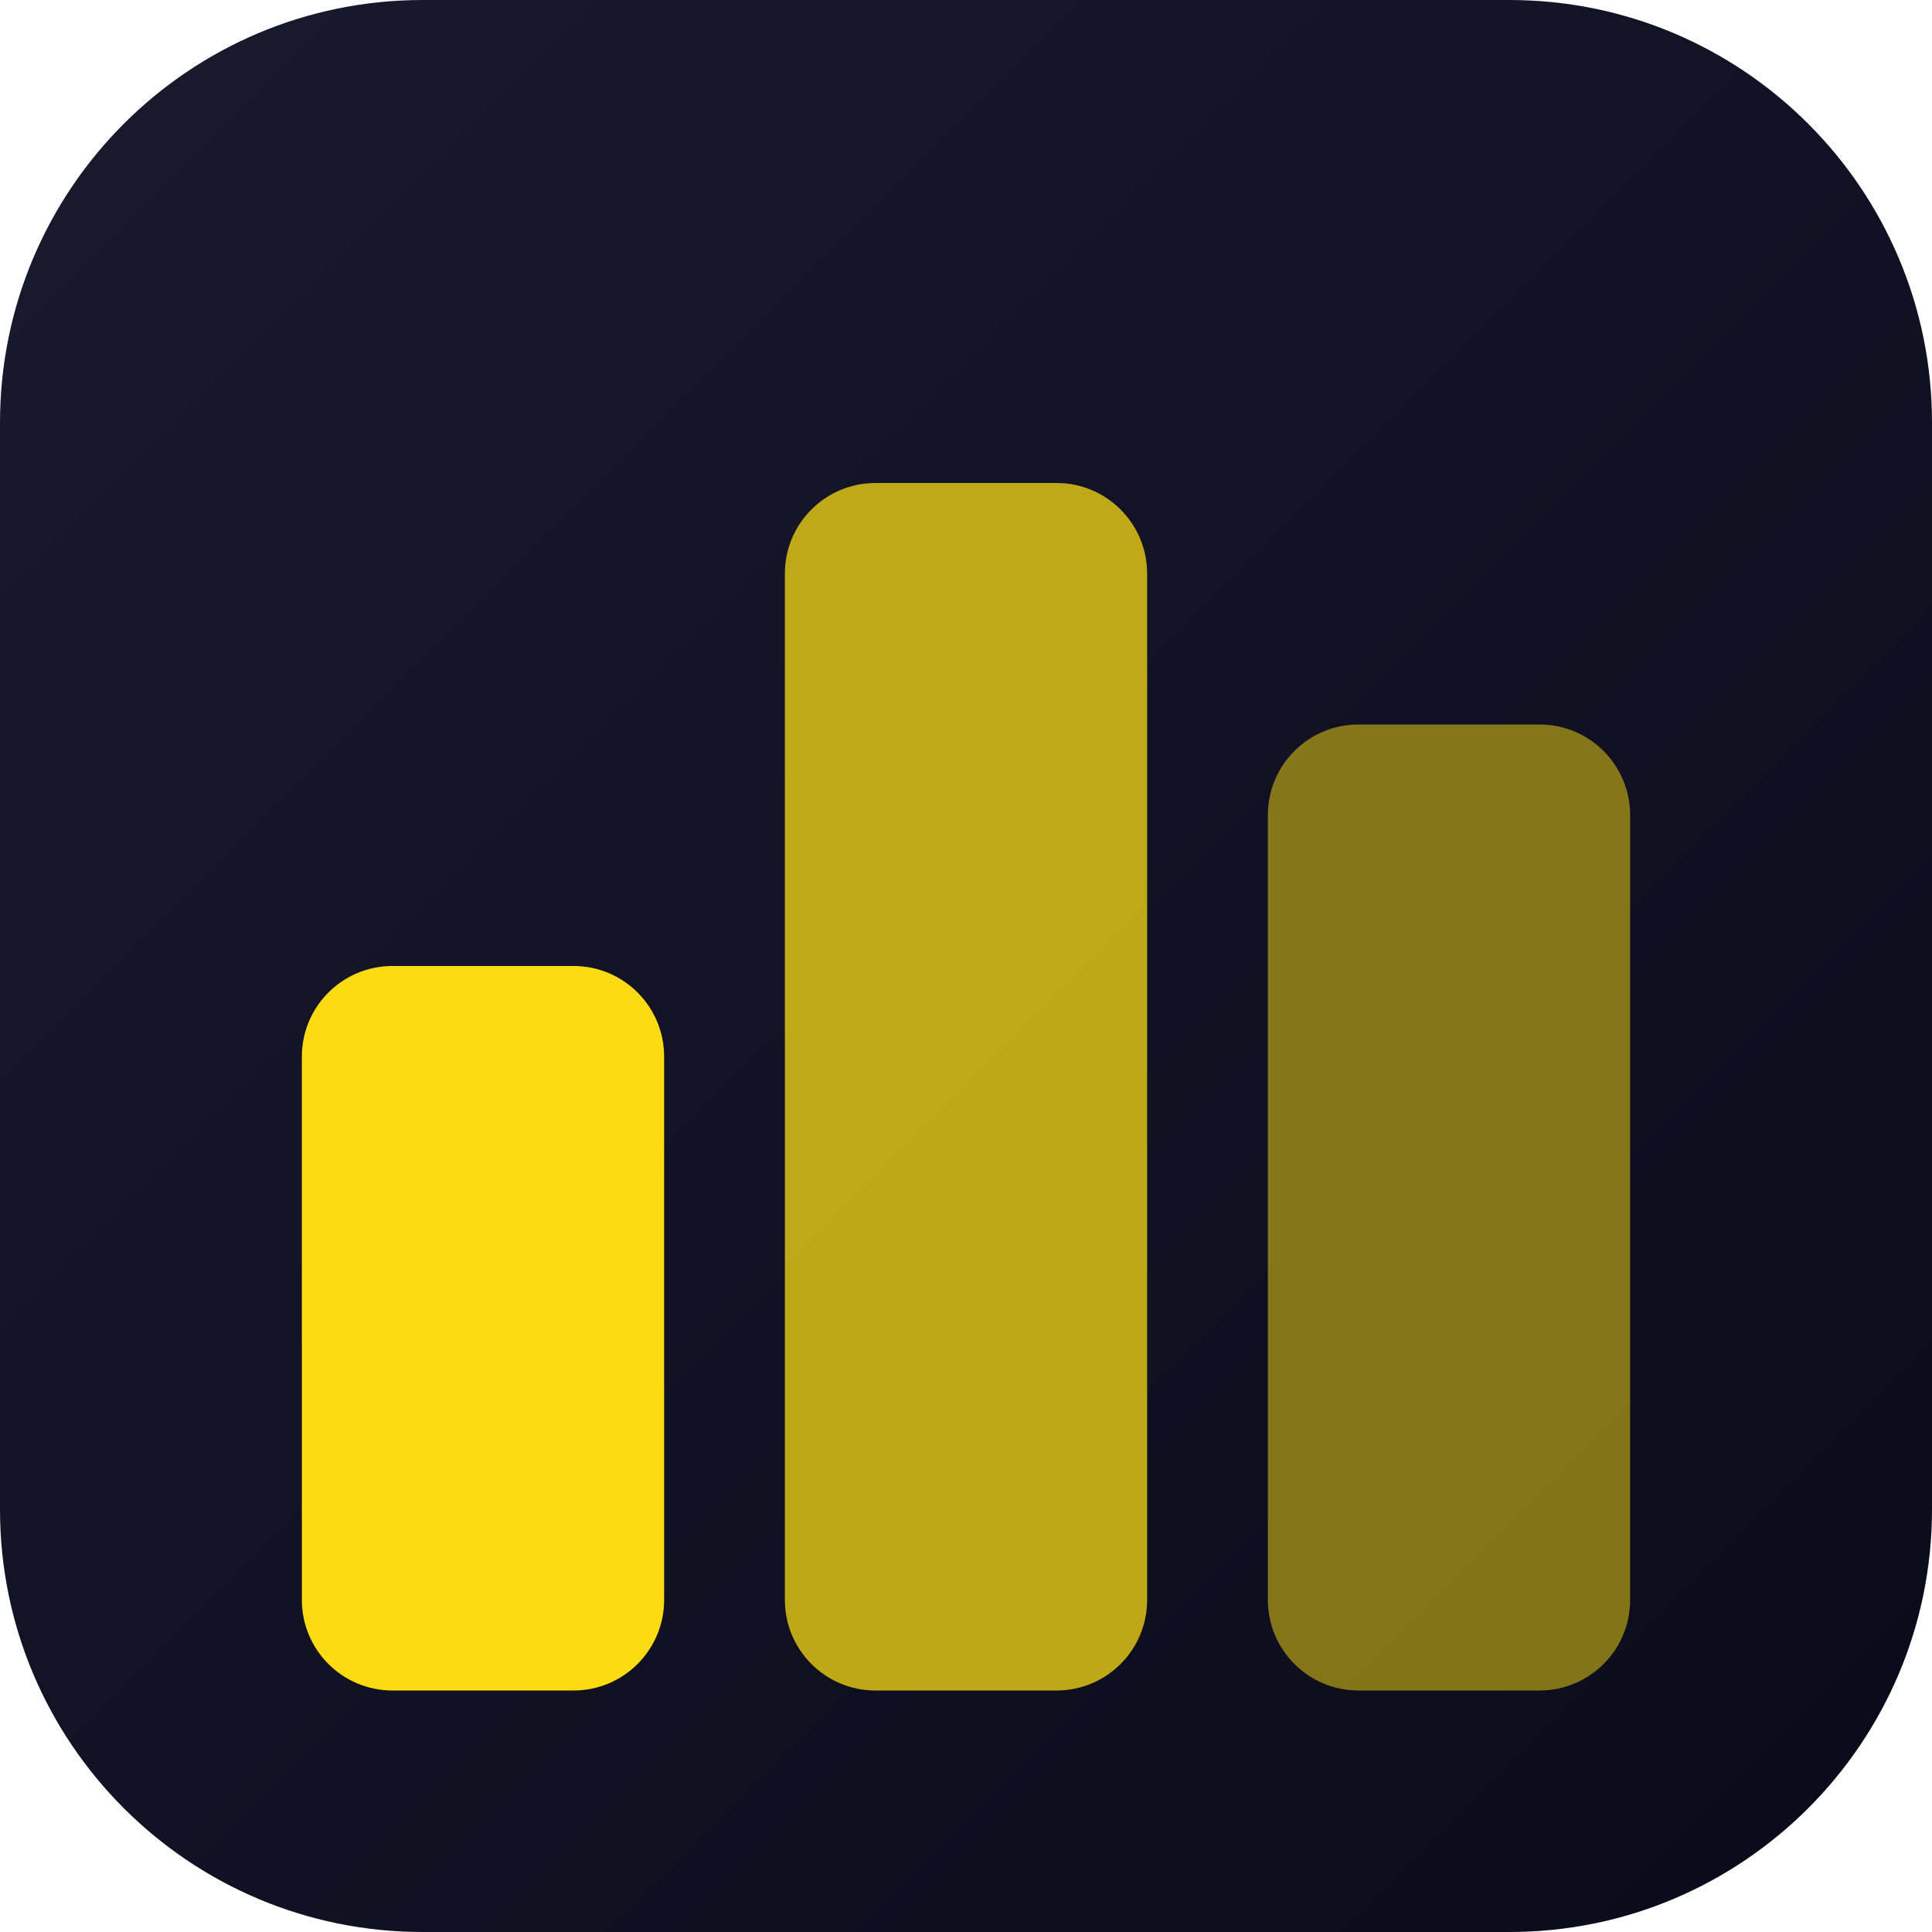
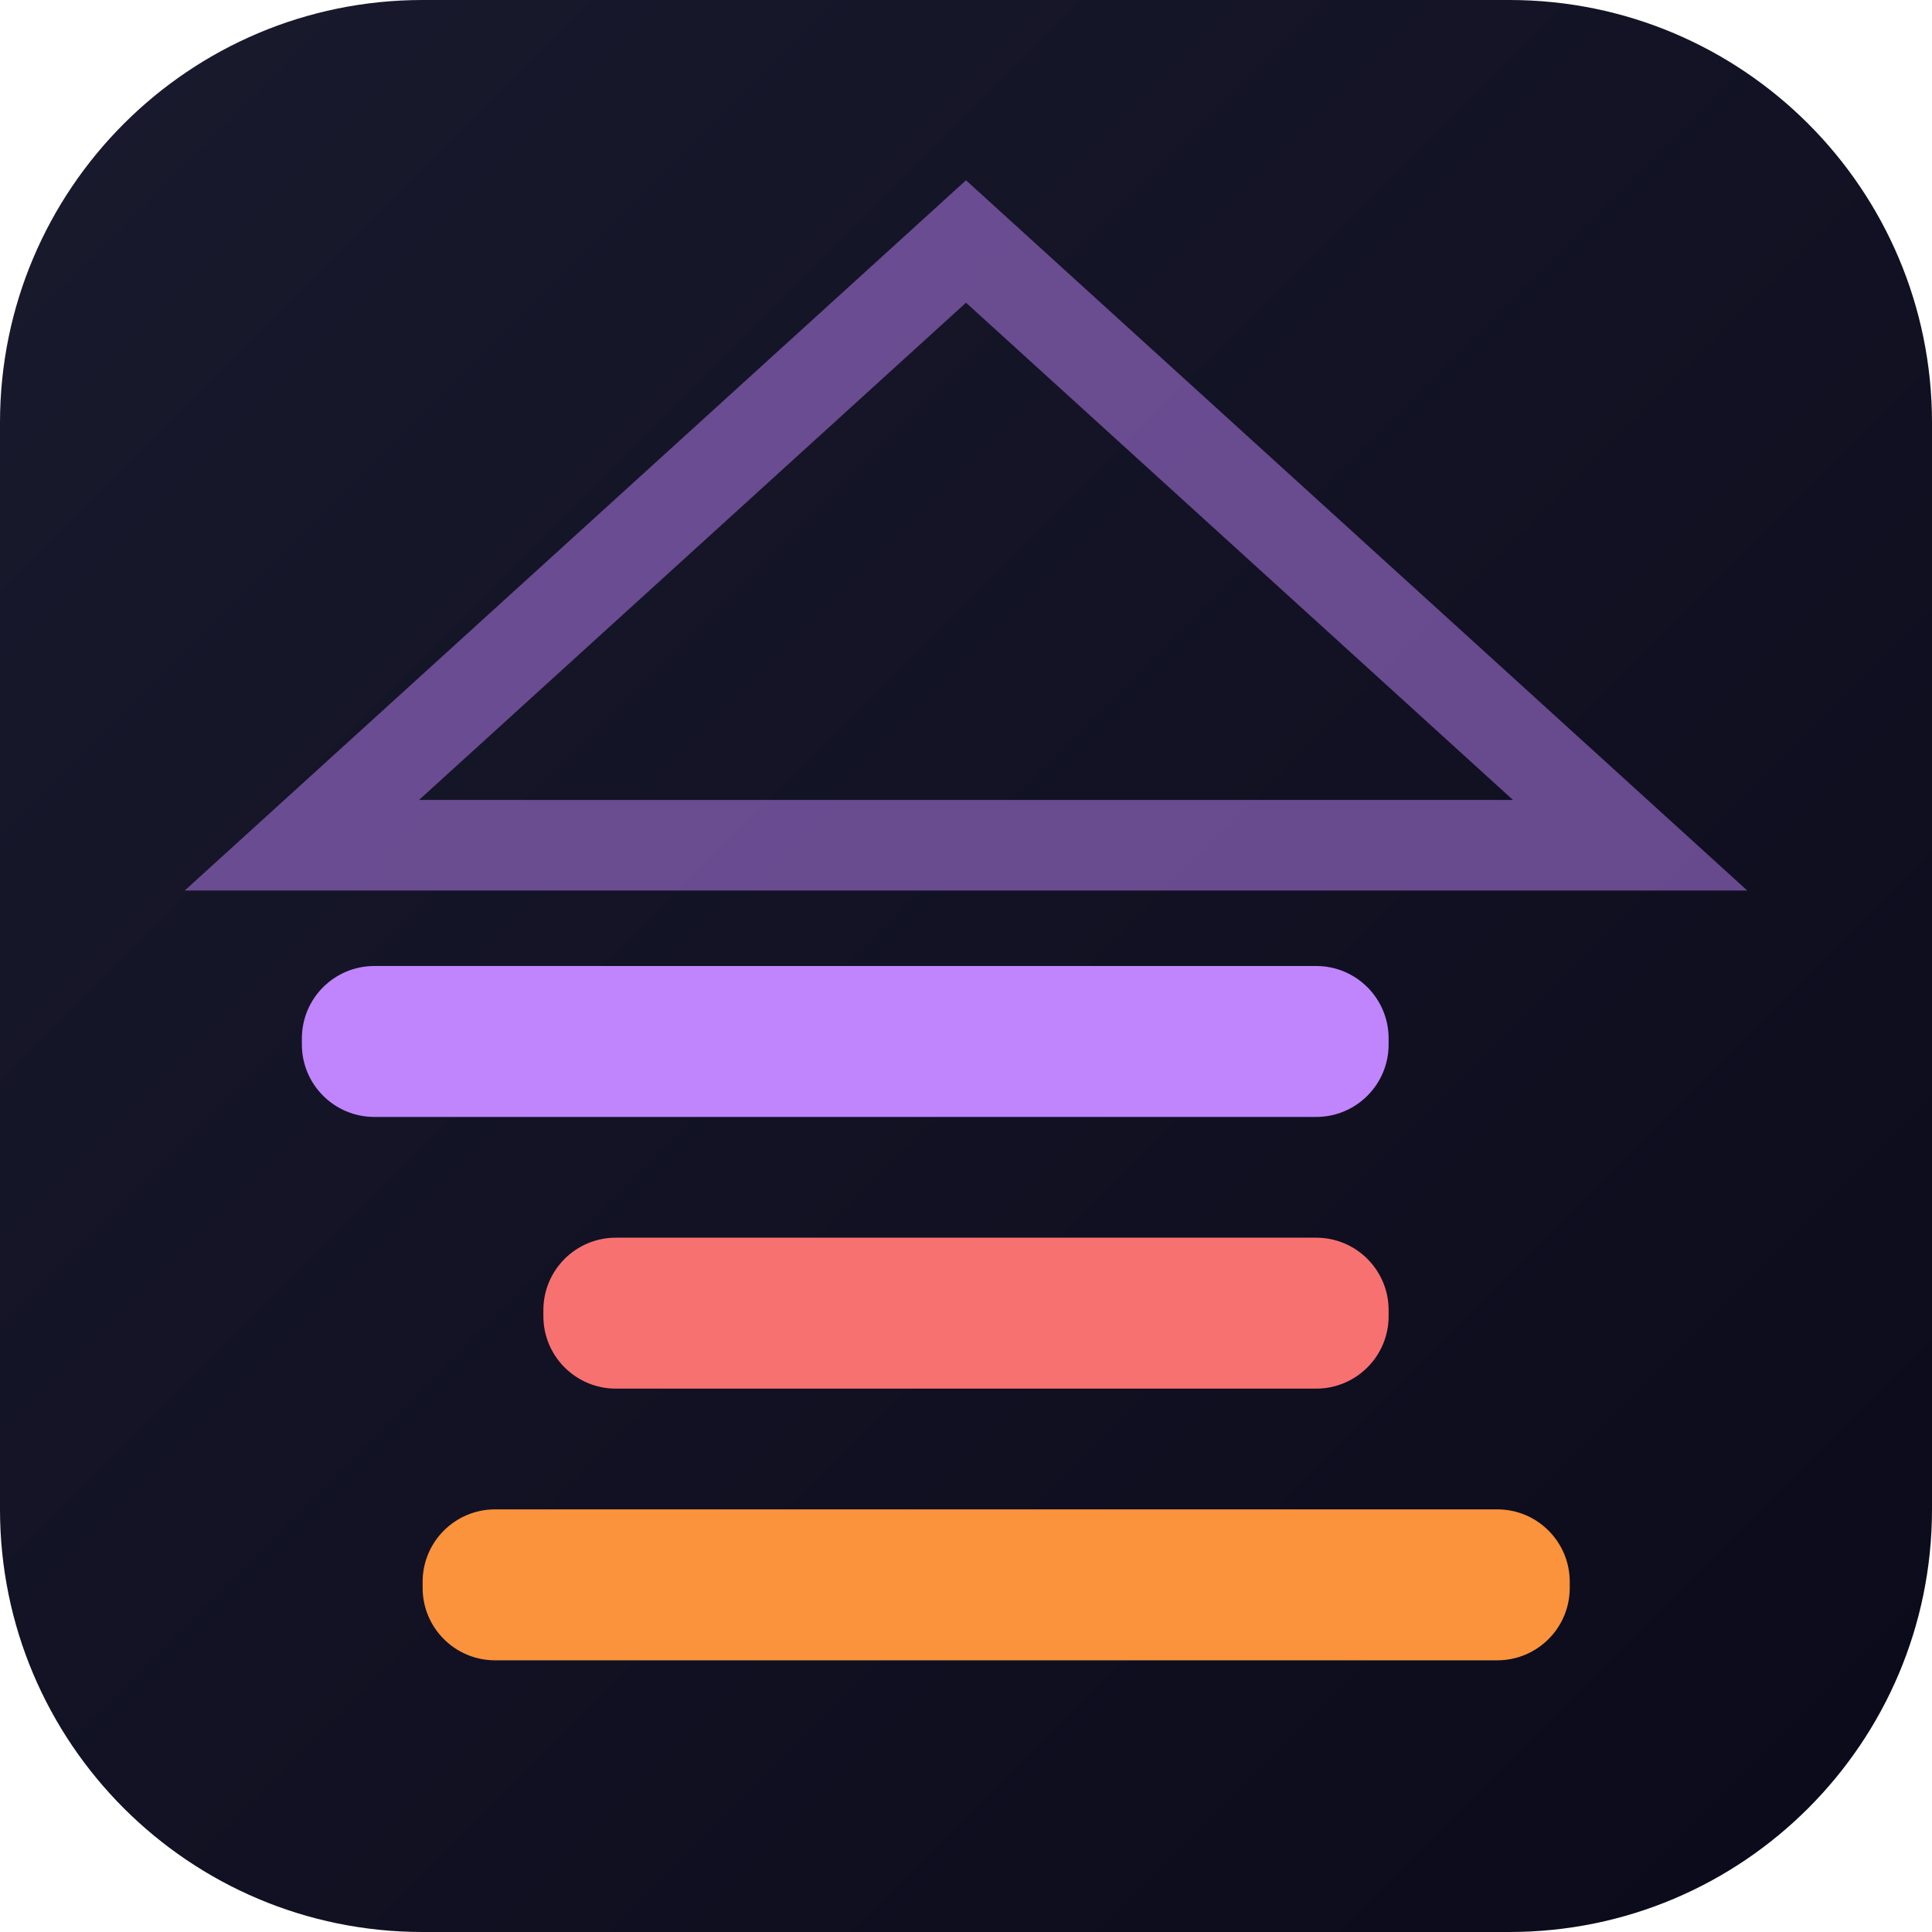
<svg xmlns="http://www.w3.org/2000/svg" width="32" height="32" viewBox="0 0 32 32">
  <defs>
    <linearGradient id="bg" x1="0" y1="0" x2="1" y2="1">
      <stop offset="0%" stop-color="#1a1a2e" />
      <stop offset="100%" stop-color="#0a0a1a" />
    </linearGradient>
  </defs>
  <rect width="32" height="32" rx="7" fill="url(#bg)" />
-   <rect x="5" y="16" width="6" height="12" rx="1.5" fill="#FADB14" />
-   <rect x="13" y="8" width="6" height="20" rx="1.5" fill="#FADB14" opacity="0.75" />
-   <rect x="21" y="12" width="6" height="16" rx="1.5" fill="#FADB14" opacity="0.5" />
+   <polygon points="16,4 5,14 27,14" fill="none" stroke="#C084FC" stroke-width="1.5" opacity="0.5" />
+   <rect x="5" y="16" width="18" height="2.5" rx="1.2" fill="#C084FC" />
+   <rect x="9" y="20.5" width="14" height="2.5" rx="1.2" fill="#F87171" />
+   <rect x="7" y="25" width="19" height="2.5" rx="1.2" fill="#FB923C" />
</svg>
